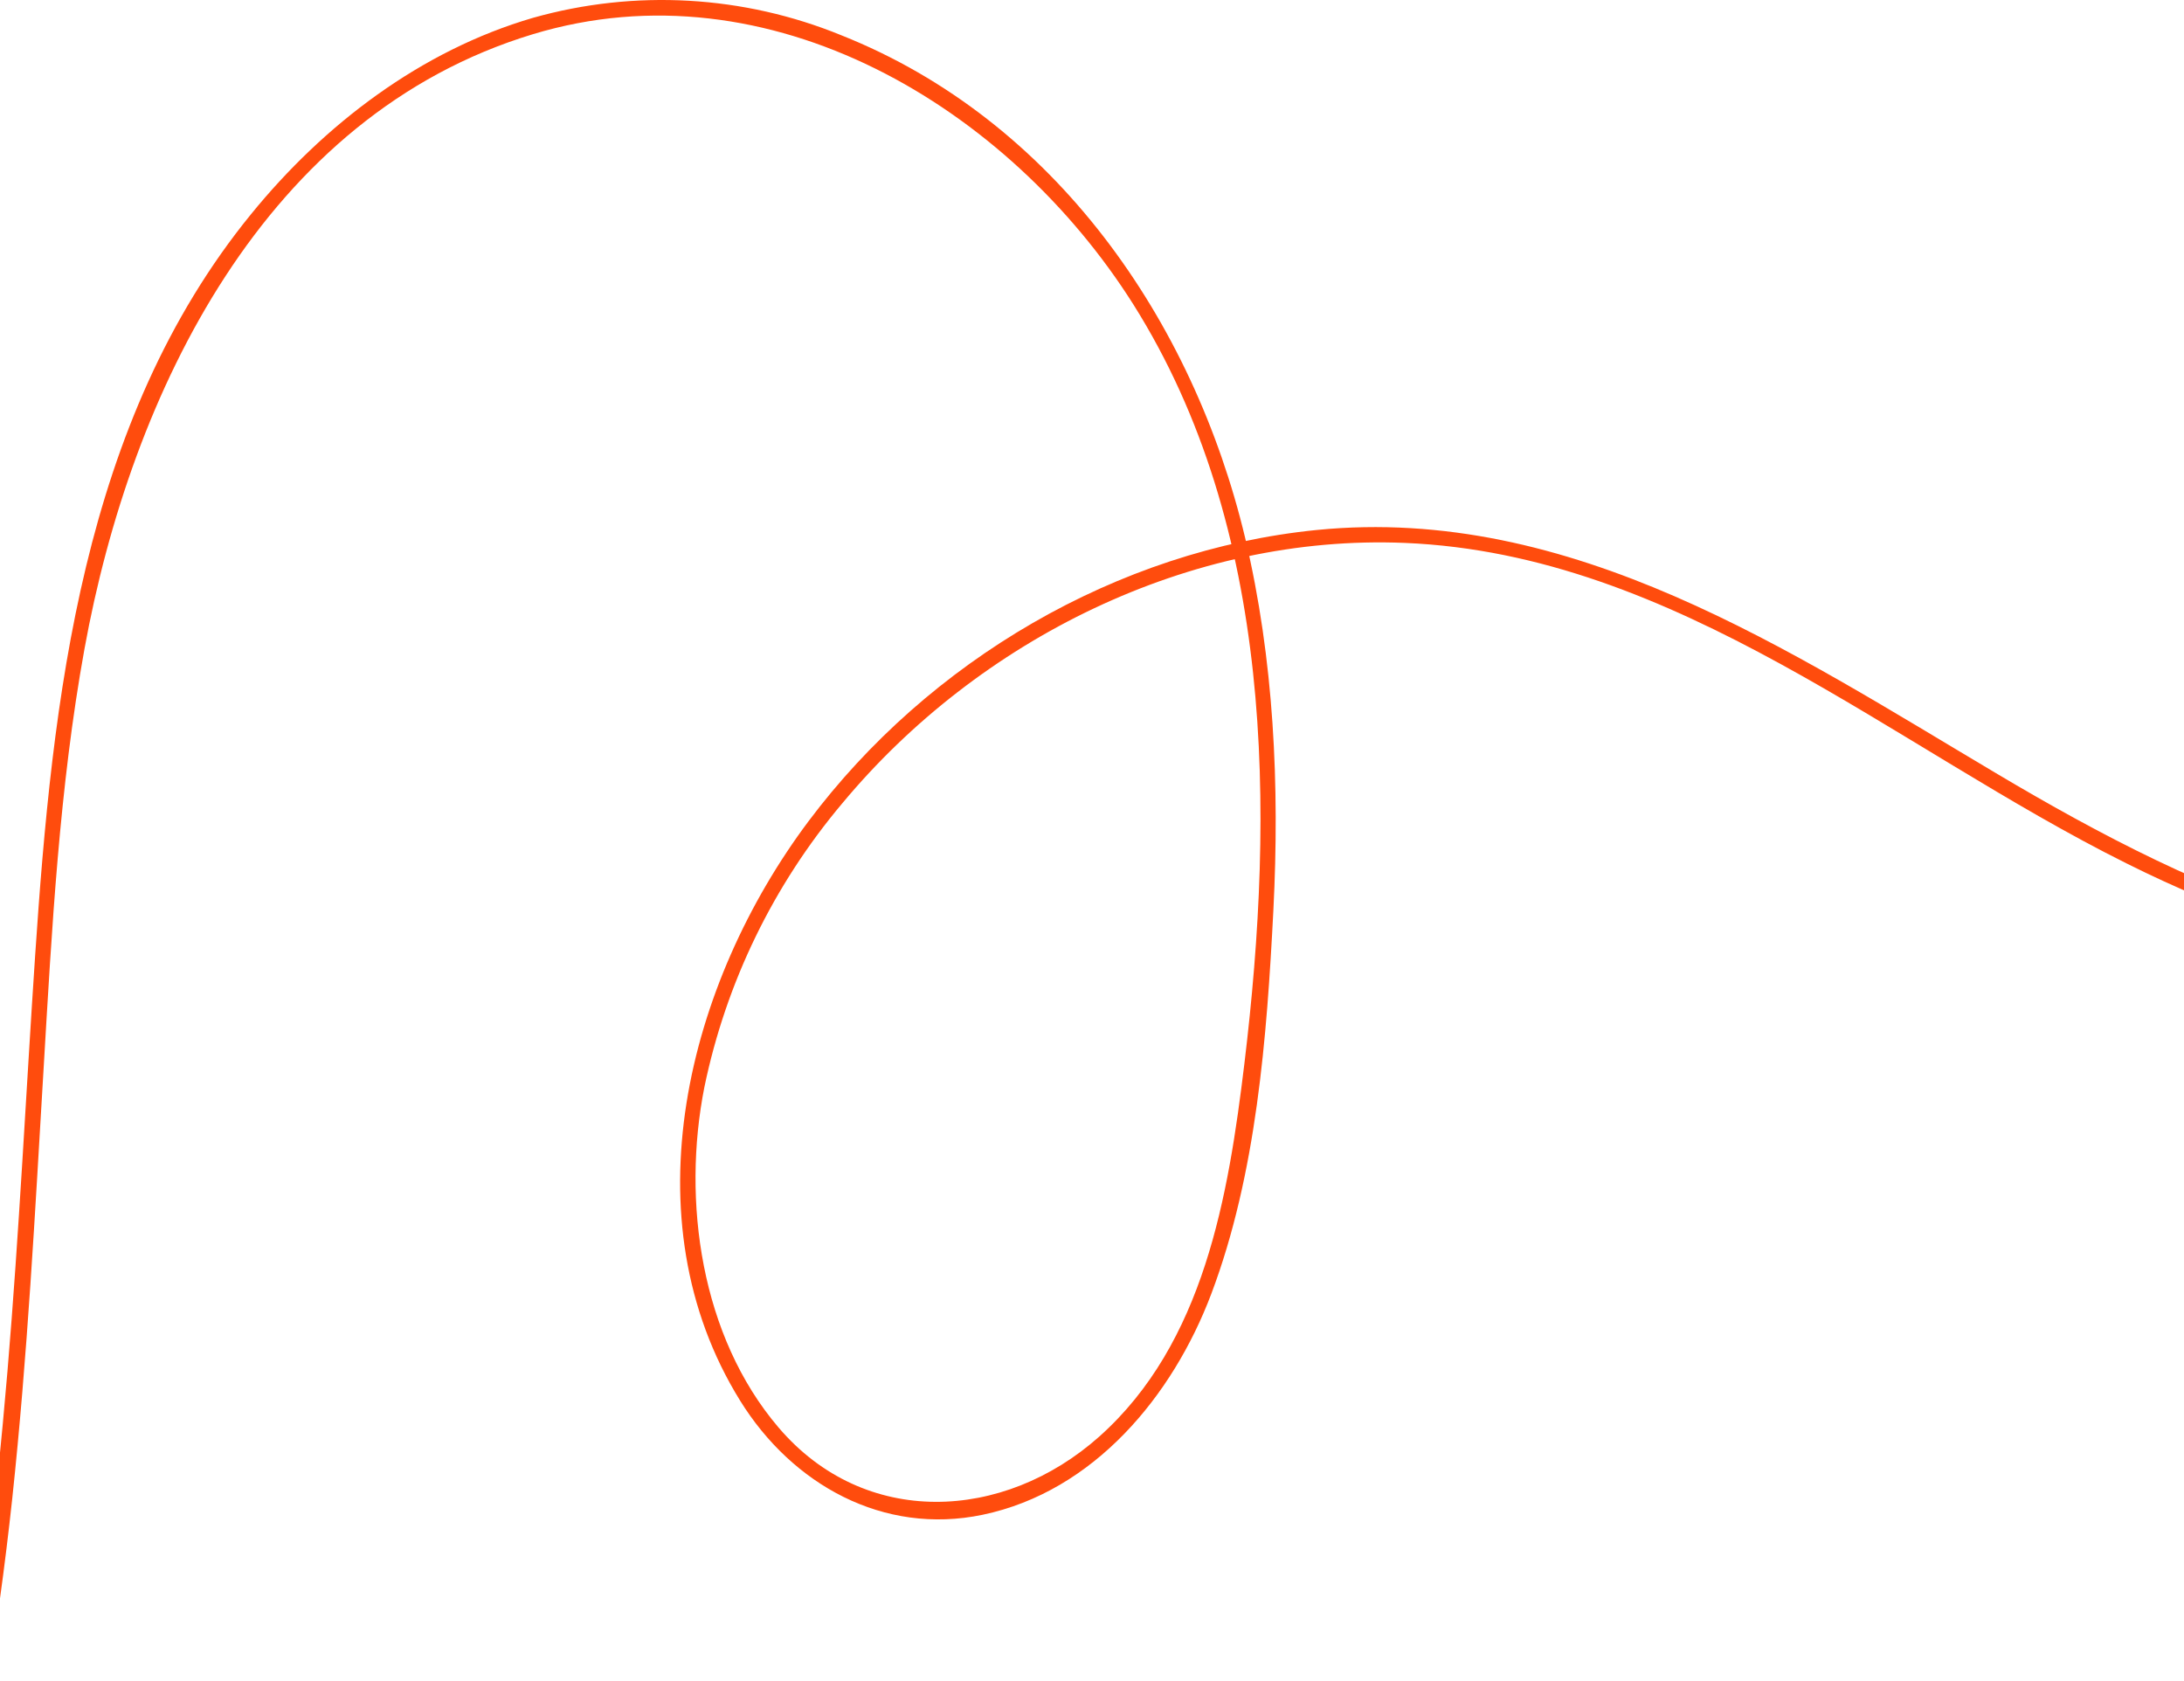
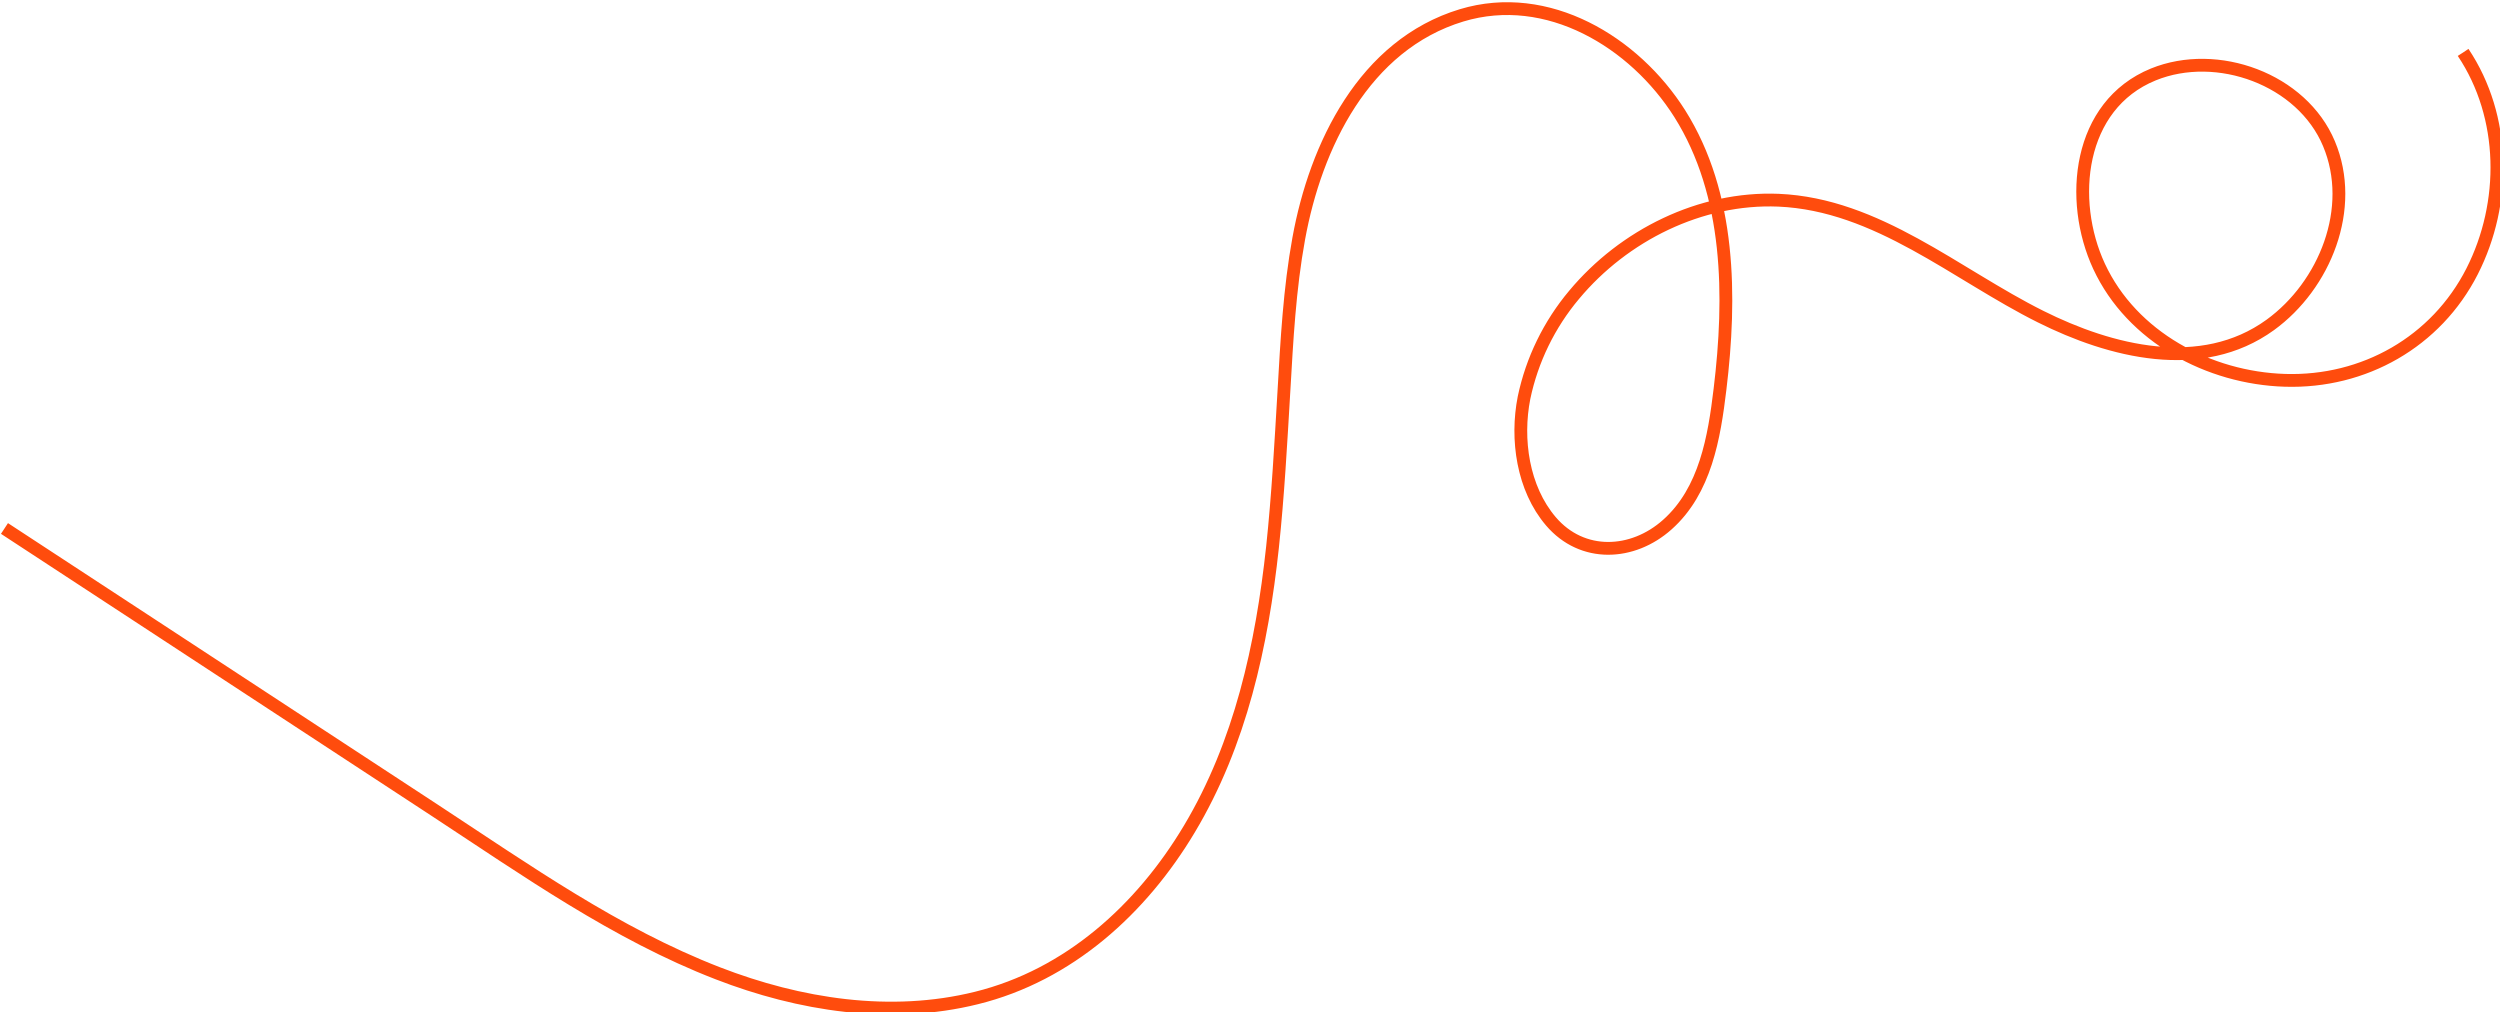
- <svg xmlns="http://www.w3.org/2000/svg" width="620" height="477" viewBox="0 0 620 477" fill="none">
-   <path d="M933.826 38.466C967.477 88.823 967.951 156.279 940.856 209.616C912.781 264.866 856.299 296.711 794.702 294.863C735.25 293.047 675.016 261.048 649.341 205.741C625.327 154.003 632.705 79.868 691.773 55.784C741.657 35.453 807.938 59.489 829.093 109.905C850.249 160.321 825.921 220.587 783.152 251.563C729.178 290.631 658.243 272.362 603.646 245.056C537.418 212.08 476.089 157.307 398.792 154.105C337.848 151.582 277.847 181.466 239.131 227.998C219.587 251.178 206.127 278.86 199.971 308.539C193.538 340.976 198.99 379.355 220.987 405.165C245.452 433.881 284.903 431.926 312.031 407.802C341.834 381.252 348.714 339.495 353.266 301.859C361.938 229.985 361.636 149.781 321.774 86.466C286.414 30.45 218.452 -10.634 151.27 9.713C75.109 32.786 37.18 111.576 23.981 184.19C16.828 223.586 14.725 263.81 12.355 303.72C9.939 344.294 7.802 384.92 3.475 425.389C-4.803 502.058 -21.55 578.787 -61.493 645.683C-98.956 708.44 -155.749 759.955 -227.925 777.813C-295.109 794.534 -366.461 783.163 -430.163 758.489C-509.807 727.732 -580.319 677.696 -651.273 631.21L-878.872 482.12L-988.001 410.624C-990.35 409.086 -988.239 405.245 -985.89 406.755L-761.018 554.05C-687.868 601.98 -615.591 651.682 -540.889 697.163C-474.376 737.636 -402.248 772.643 -323.669 779.836C-288.87 783.025 -253.382 780.776 -219.702 770.975C-183.147 760.041 -149.659 740.685 -121.929 714.461C-0.478 601.195 -0.275 424.539 9.972 271.28C14.877 198.267 23.236 119.77 71.236 60.833C91.963 35.337 119.487 14.348 151.307 5.062C180.243 -3.101 211.067 -1.353 238.873 10.027C299.356 34.092 338.727 90.911 353.475 152.673C361.676 187.228 363.282 223.057 361.489 258.376C359.639 294.458 356.711 333.228 343.868 367.254C332.924 396.224 310.576 423.34 278.963 429.965C250.715 435.868 224.856 421.36 210.115 397.586C178.005 345.806 195.131 279.034 229.512 233.129C263.622 187.616 317.065 156.099 373.824 150.432C446.072 143.271 507.964 184.666 567.182 219.795C623.258 253.082 696.922 288.977 762.067 258.867C814.107 234.819 847.444 168.479 825.815 113.49C803.996 57.909 724.033 34.064 675.652 69.771C617.654 112.547 638.265 202.787 683.812 245.857C729.359 288.926 801.493 302.525 859.844 279.38C920.559 255.254 956.026 191.493 955.86 127.74C956.013 96.834 947.026 66.581 930.029 40.786C928.442 38.405 932.254 36.209 933.826 38.466Z" fill="#FF4C0D" />
+ <svg xmlns="http://www.w3.org/2000/svg" viewBox="0 0 1954.2 790.7">
+   <style>
+         .st0 {
+         fill: none;
+         stroke: #FF4C0D;
+         stroke-width: 10;
+         stroke-miterlimit: 10;
+         stroke-dasharray: 6000;
+         stroke-dashoffset: 0;
+         animation: draw 3s linear forwards;
+         }
+ 
+         @keyframes draw {
+         from { stroke-dashoffset: 6000; }
+         }
+     </style>
+   <path class="st0" d="M1925.4,41c33.7,50.4,34.1,117.8,7,171.1c-28.1,55.2-84.6,87.1-146.2,85.2c-59.5-1.8-119.7-33.8-145.4-89.1     c-24-51.7-16.6-125.9,42.4-150c49.9-20.3,116.2,3.7,137.3,54.1c21.2,50.4-3.2,110.7-45.9,141.7c-54,39.1-124.9,20.8-179.5-6.5     c-66.2-33-127.6-87.7-204.9-91c-60.9-2.5-120.9,27.4-159.7,73.9c-19.5,23.2-33,50.9-39.2,80.5c-6.4,32.4-1,70.8,21,96.6     c24.5,28.7,63.9,26.8,91,2.6c29.8-26.5,36.7-68.3,41.2-105.9c8.7-71.9,8.4-152.1-31.5-215.4c-35.4-56-103.3-97.1-170.5-76.8     c-76.2,23.1-114.1,101.9-127.3,174.5c-7.2,39.4-9.3,79.6-11.6,119.5c-2.4,40.6-4.6,81.2-8.9,121.7c-8.3,76.7-25,153.4-65,220.3     c-37.5,62.8-94.3,114.3-166.4,132.1c-67.2,16.7-138.5,5.4-202.2-19.3c-79.6-30.8-150.2-80.8-221.1-127.3L112.7,484.6L3.5,413.1" />
</svg>
